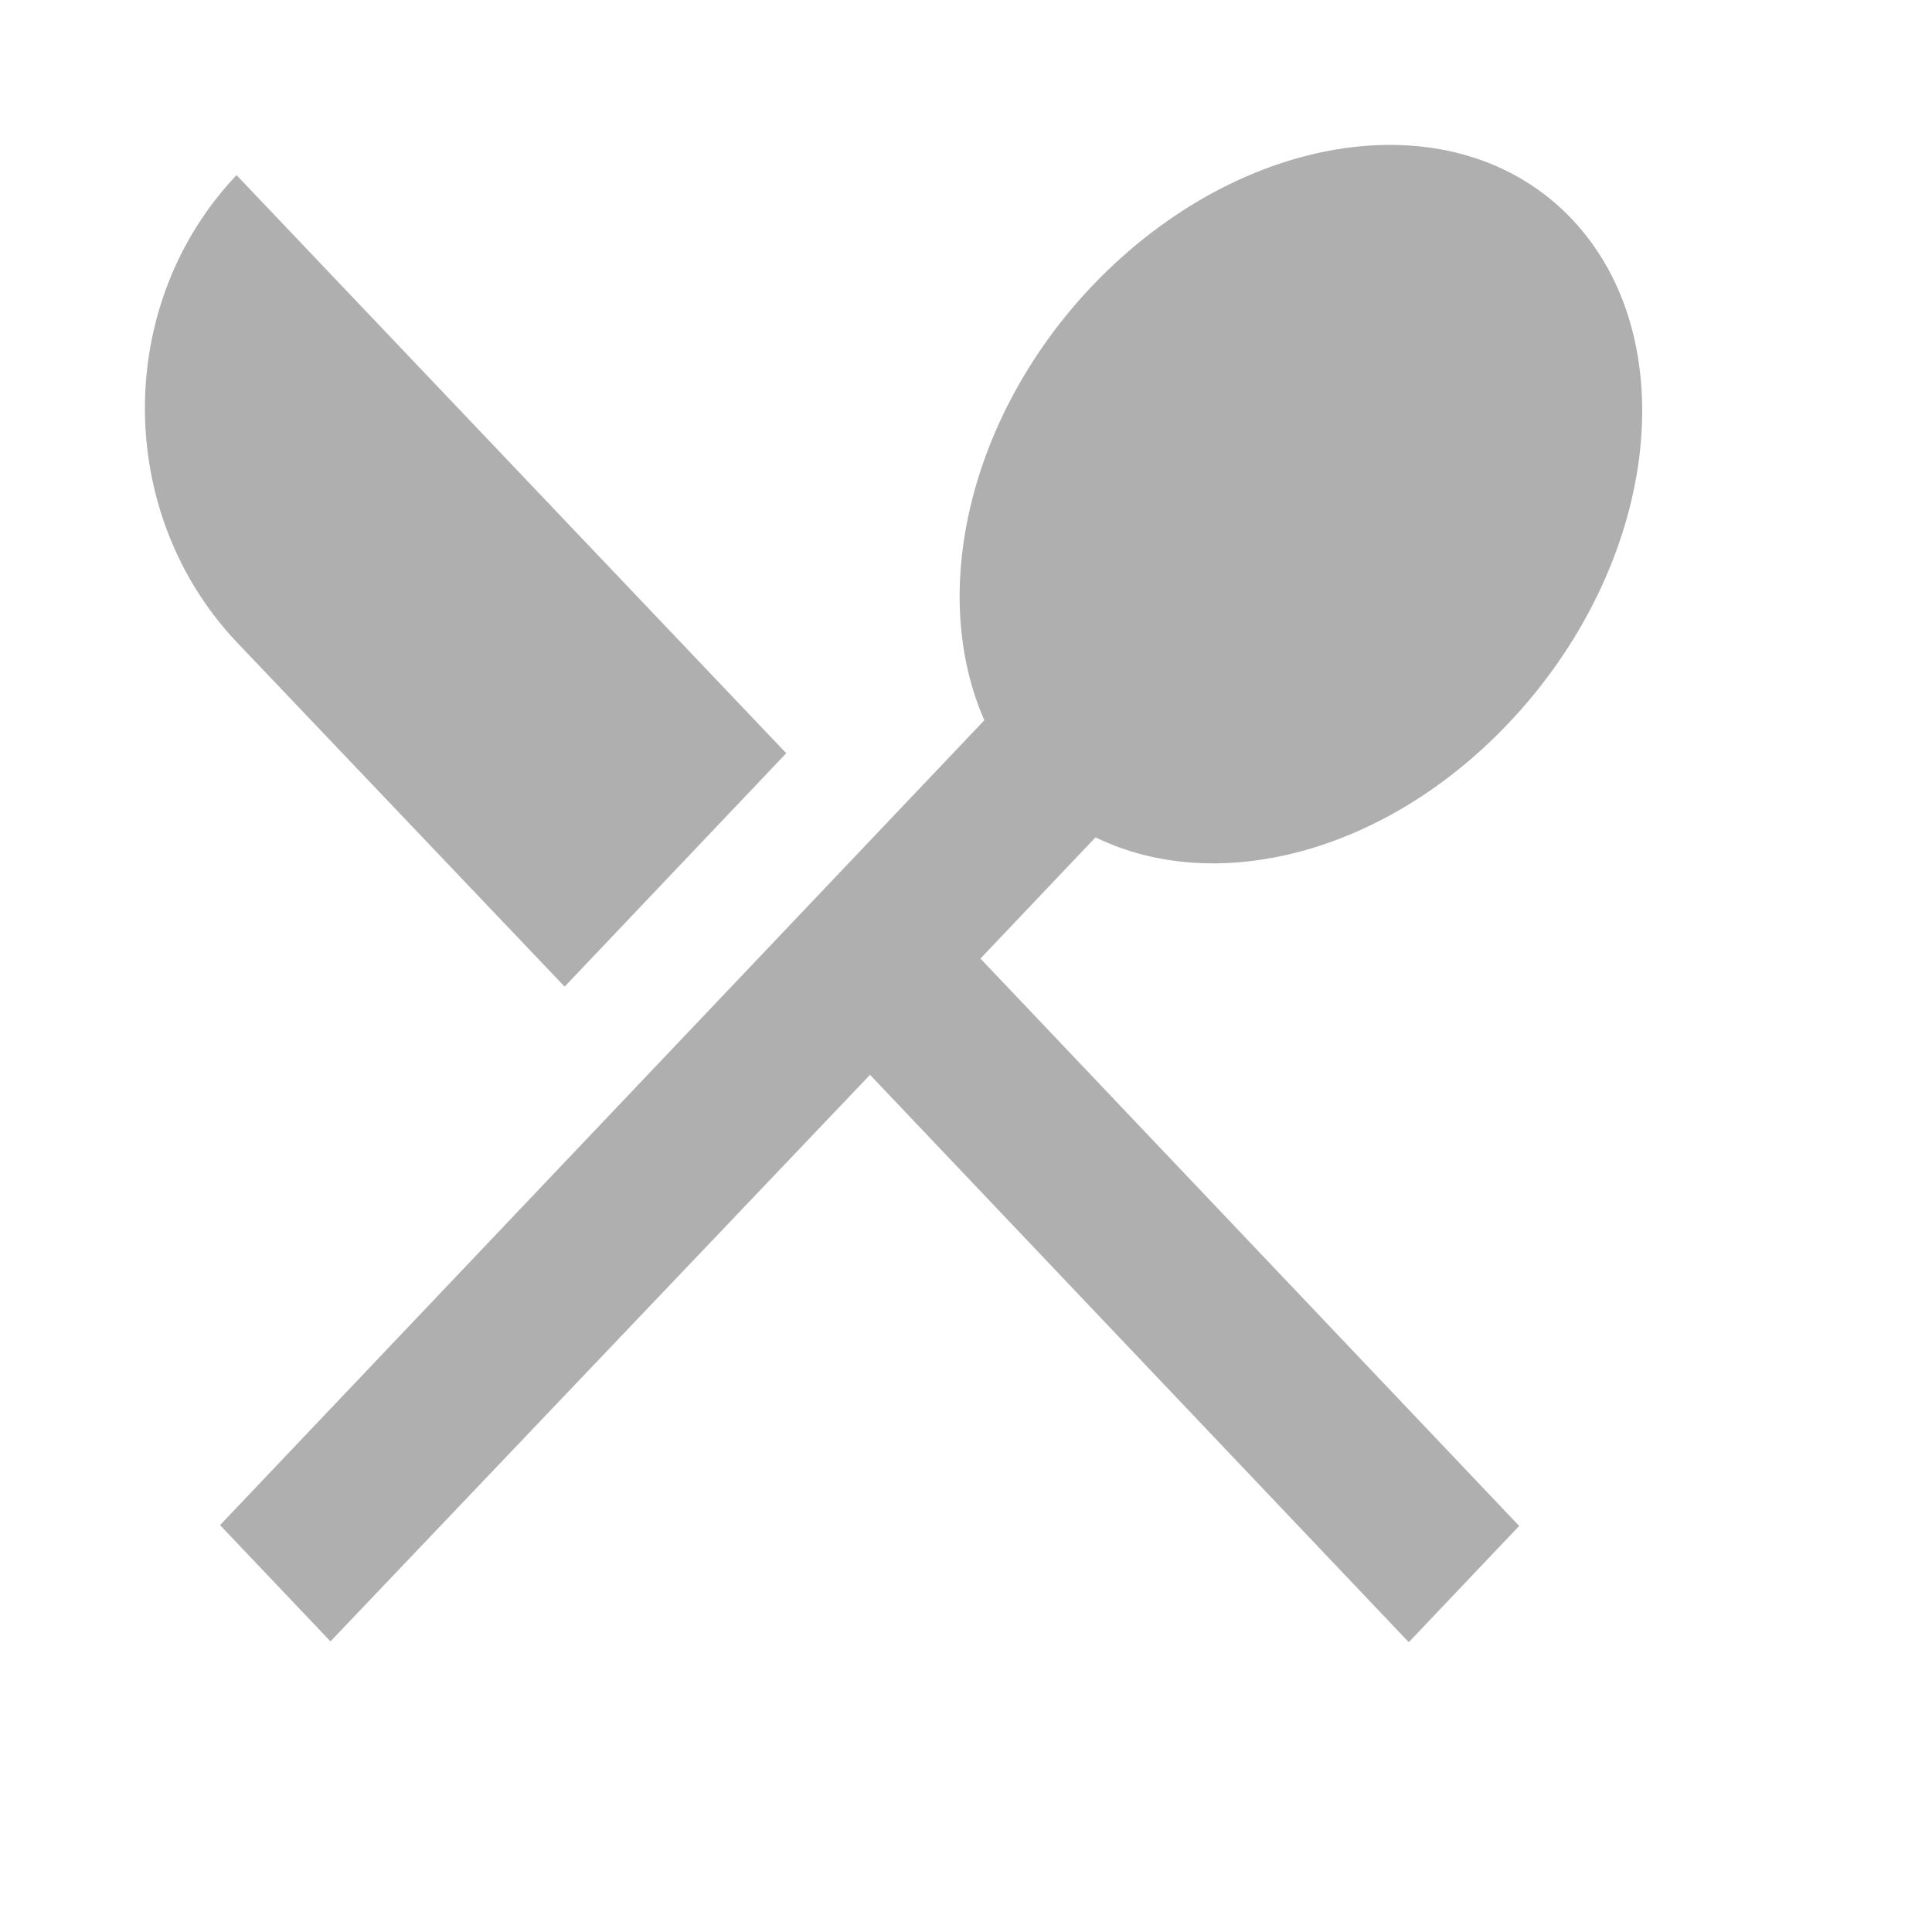
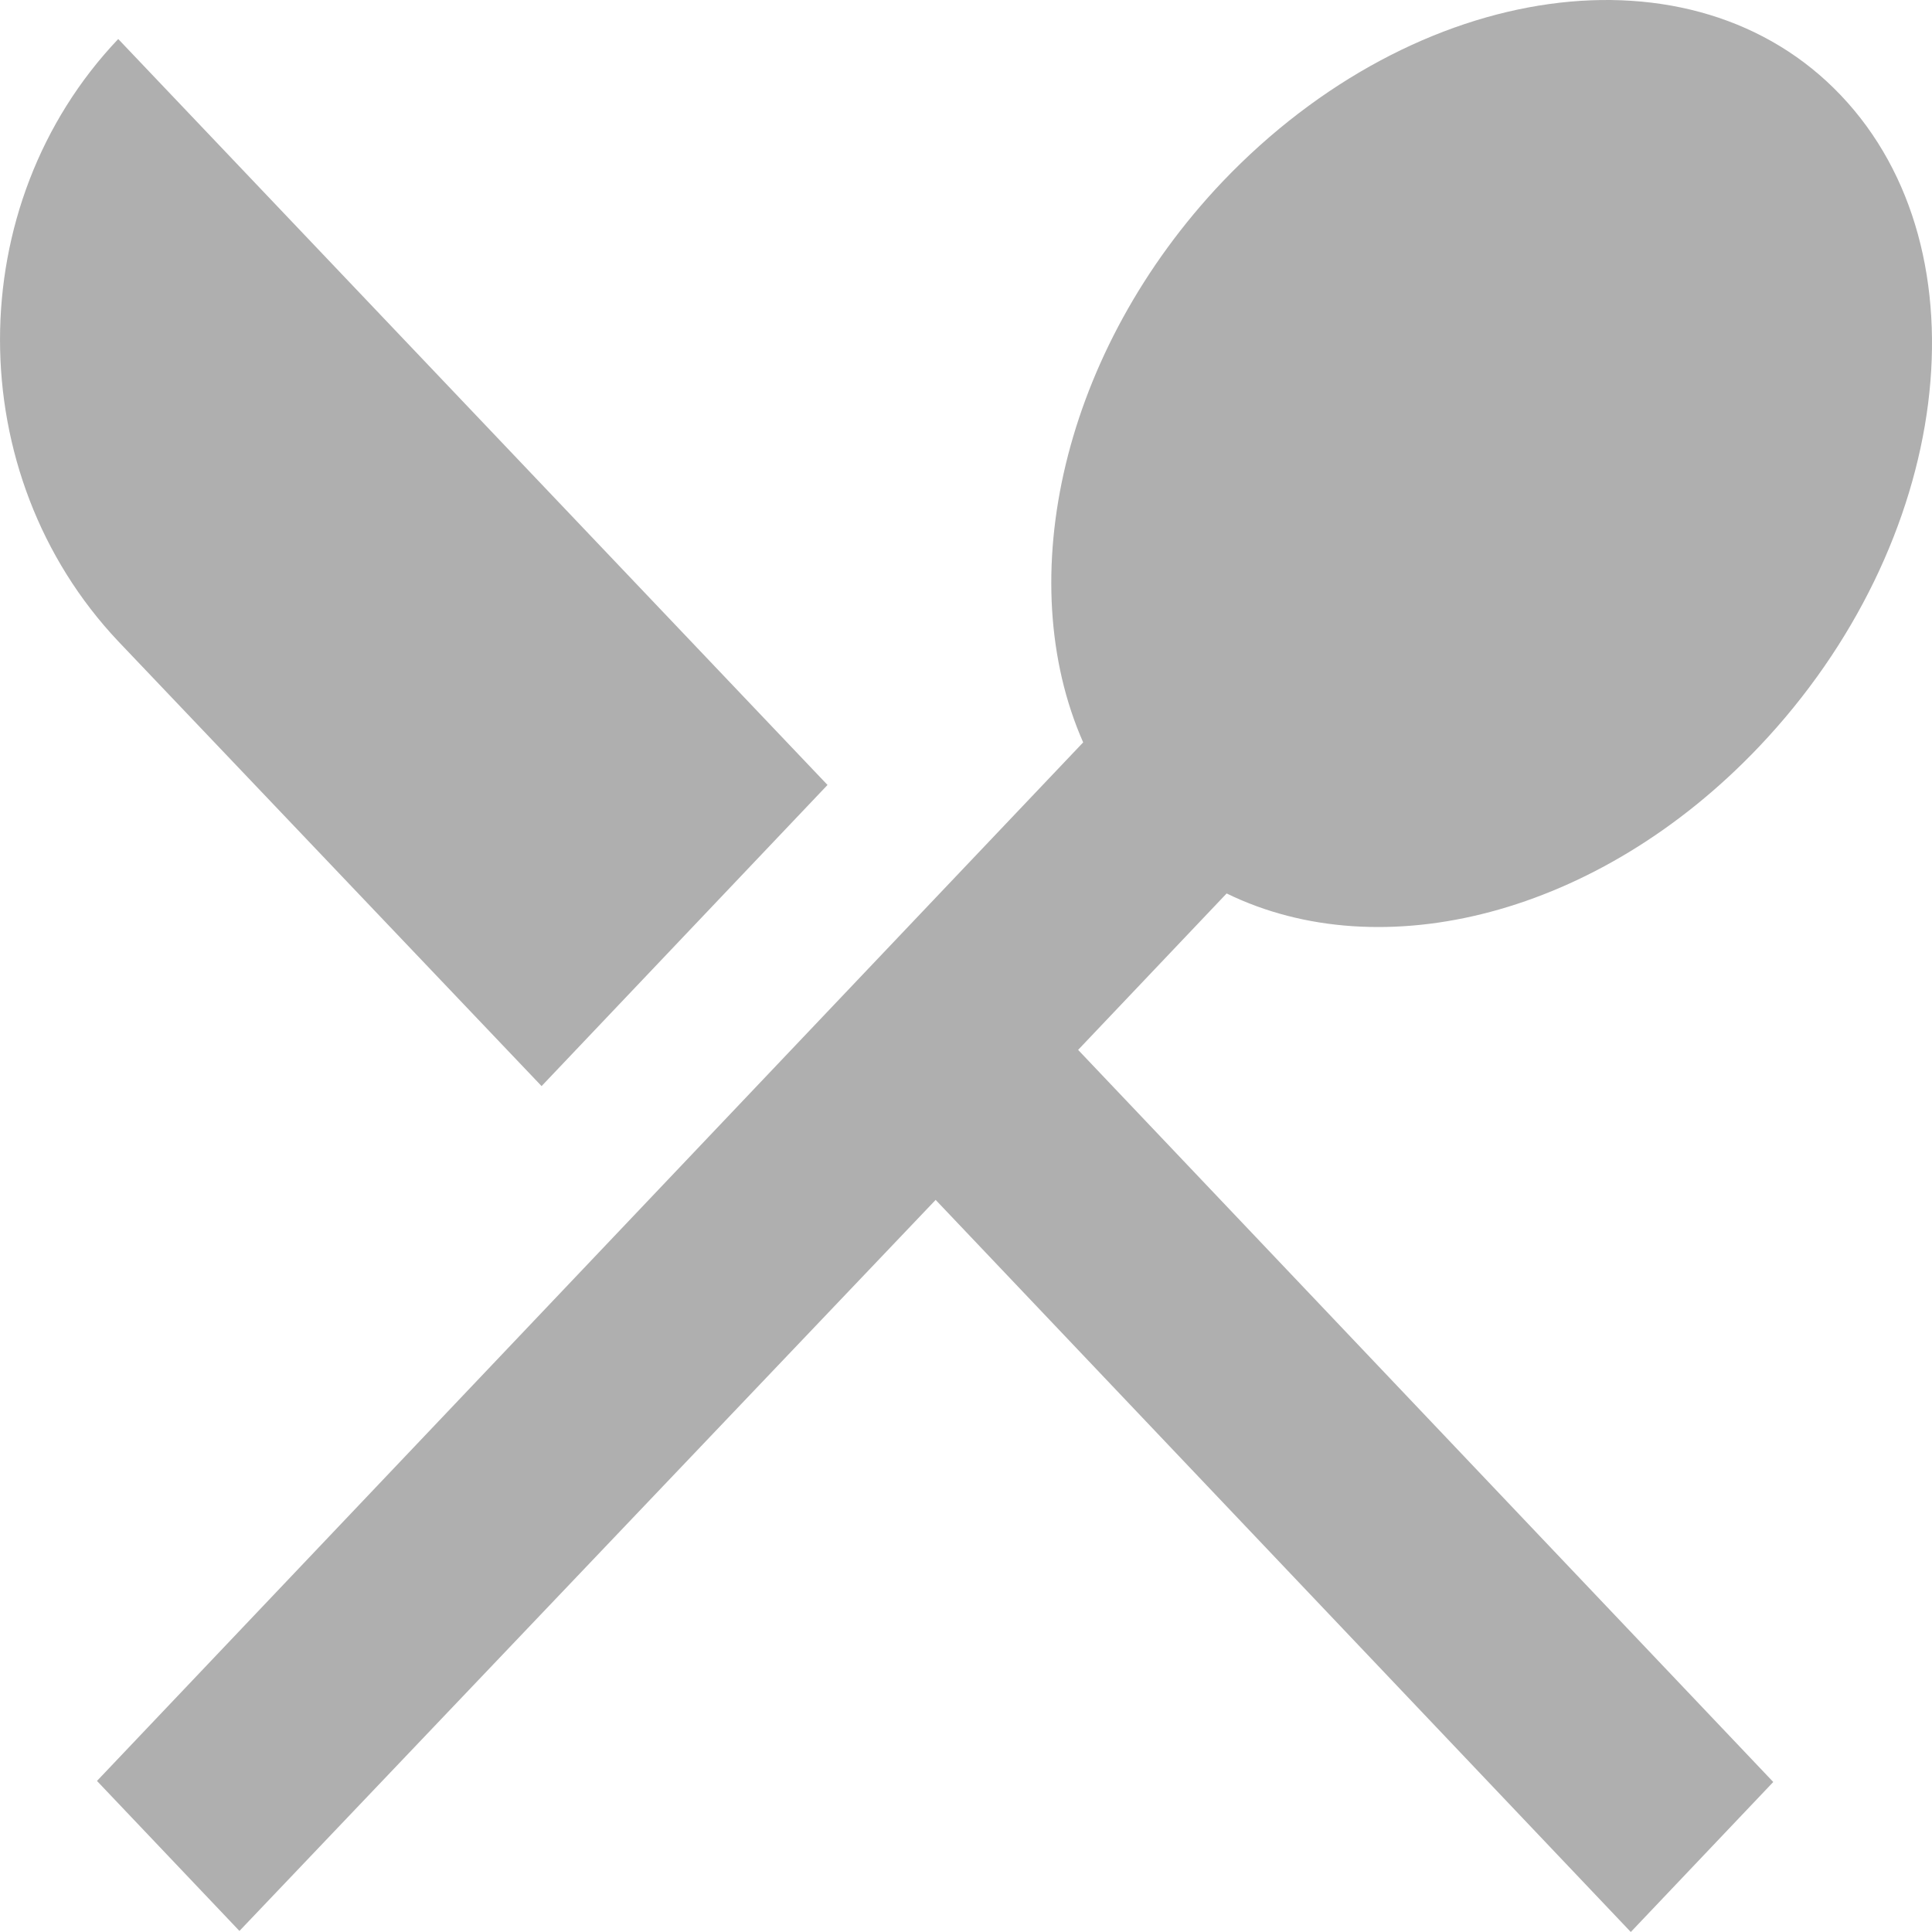
- <svg xmlns="http://www.w3.org/2000/svg" width="40" height="40" viewBox="0 0 40 40" fill="#afafaf">
-   <path style="fill:#afafaf;" d="M11.69 20.427L16.278 15.595L4.897 3.626C2.368 6.29 2.368 10.609 4.897 13.29L11.69 20.427V20.427ZM22.682 17.336C25.163 18.548 28.648 17.695 31.226 14.98C34.323 11.719 34.923 7.041 32.539 4.531C30.172 2.038 25.73 2.653 22.617 5.914C20.04 8.629 19.229 12.299 20.38 14.912L4.556 31.576L6.842 33.983L18.013 22.253L29.167 34L31.453 31.593L20.299 19.846L22.682 17.336V17.336Z" fill="#C5C5C5" />
+ <svg xmlns="http://www.w3.org/2000/svg" width="31" height="31" viewBox="0 0 31 31" fill="none">
+   <path d="M8.69 17.427L13.278 12.595L1.897 0.626C-0.632 3.289 -0.632 7.609 1.897 10.29L8.69 17.427V17.427ZM19.682 14.336C22.163 15.548 25.648 14.695 28.226 11.98C31.323 8.719 31.923 4.041 29.539 1.531C27.172 -0.962 22.73 -0.347 19.617 2.914C17.04 5.629 16.229 9.299 17.38 11.912L1.556 28.576L3.842 30.983L15.013 19.253L26.167 31L28.453 28.593L17.299 16.846L19.682 14.336V14.336Z" fill="#AFAFAF" />
</svg>
